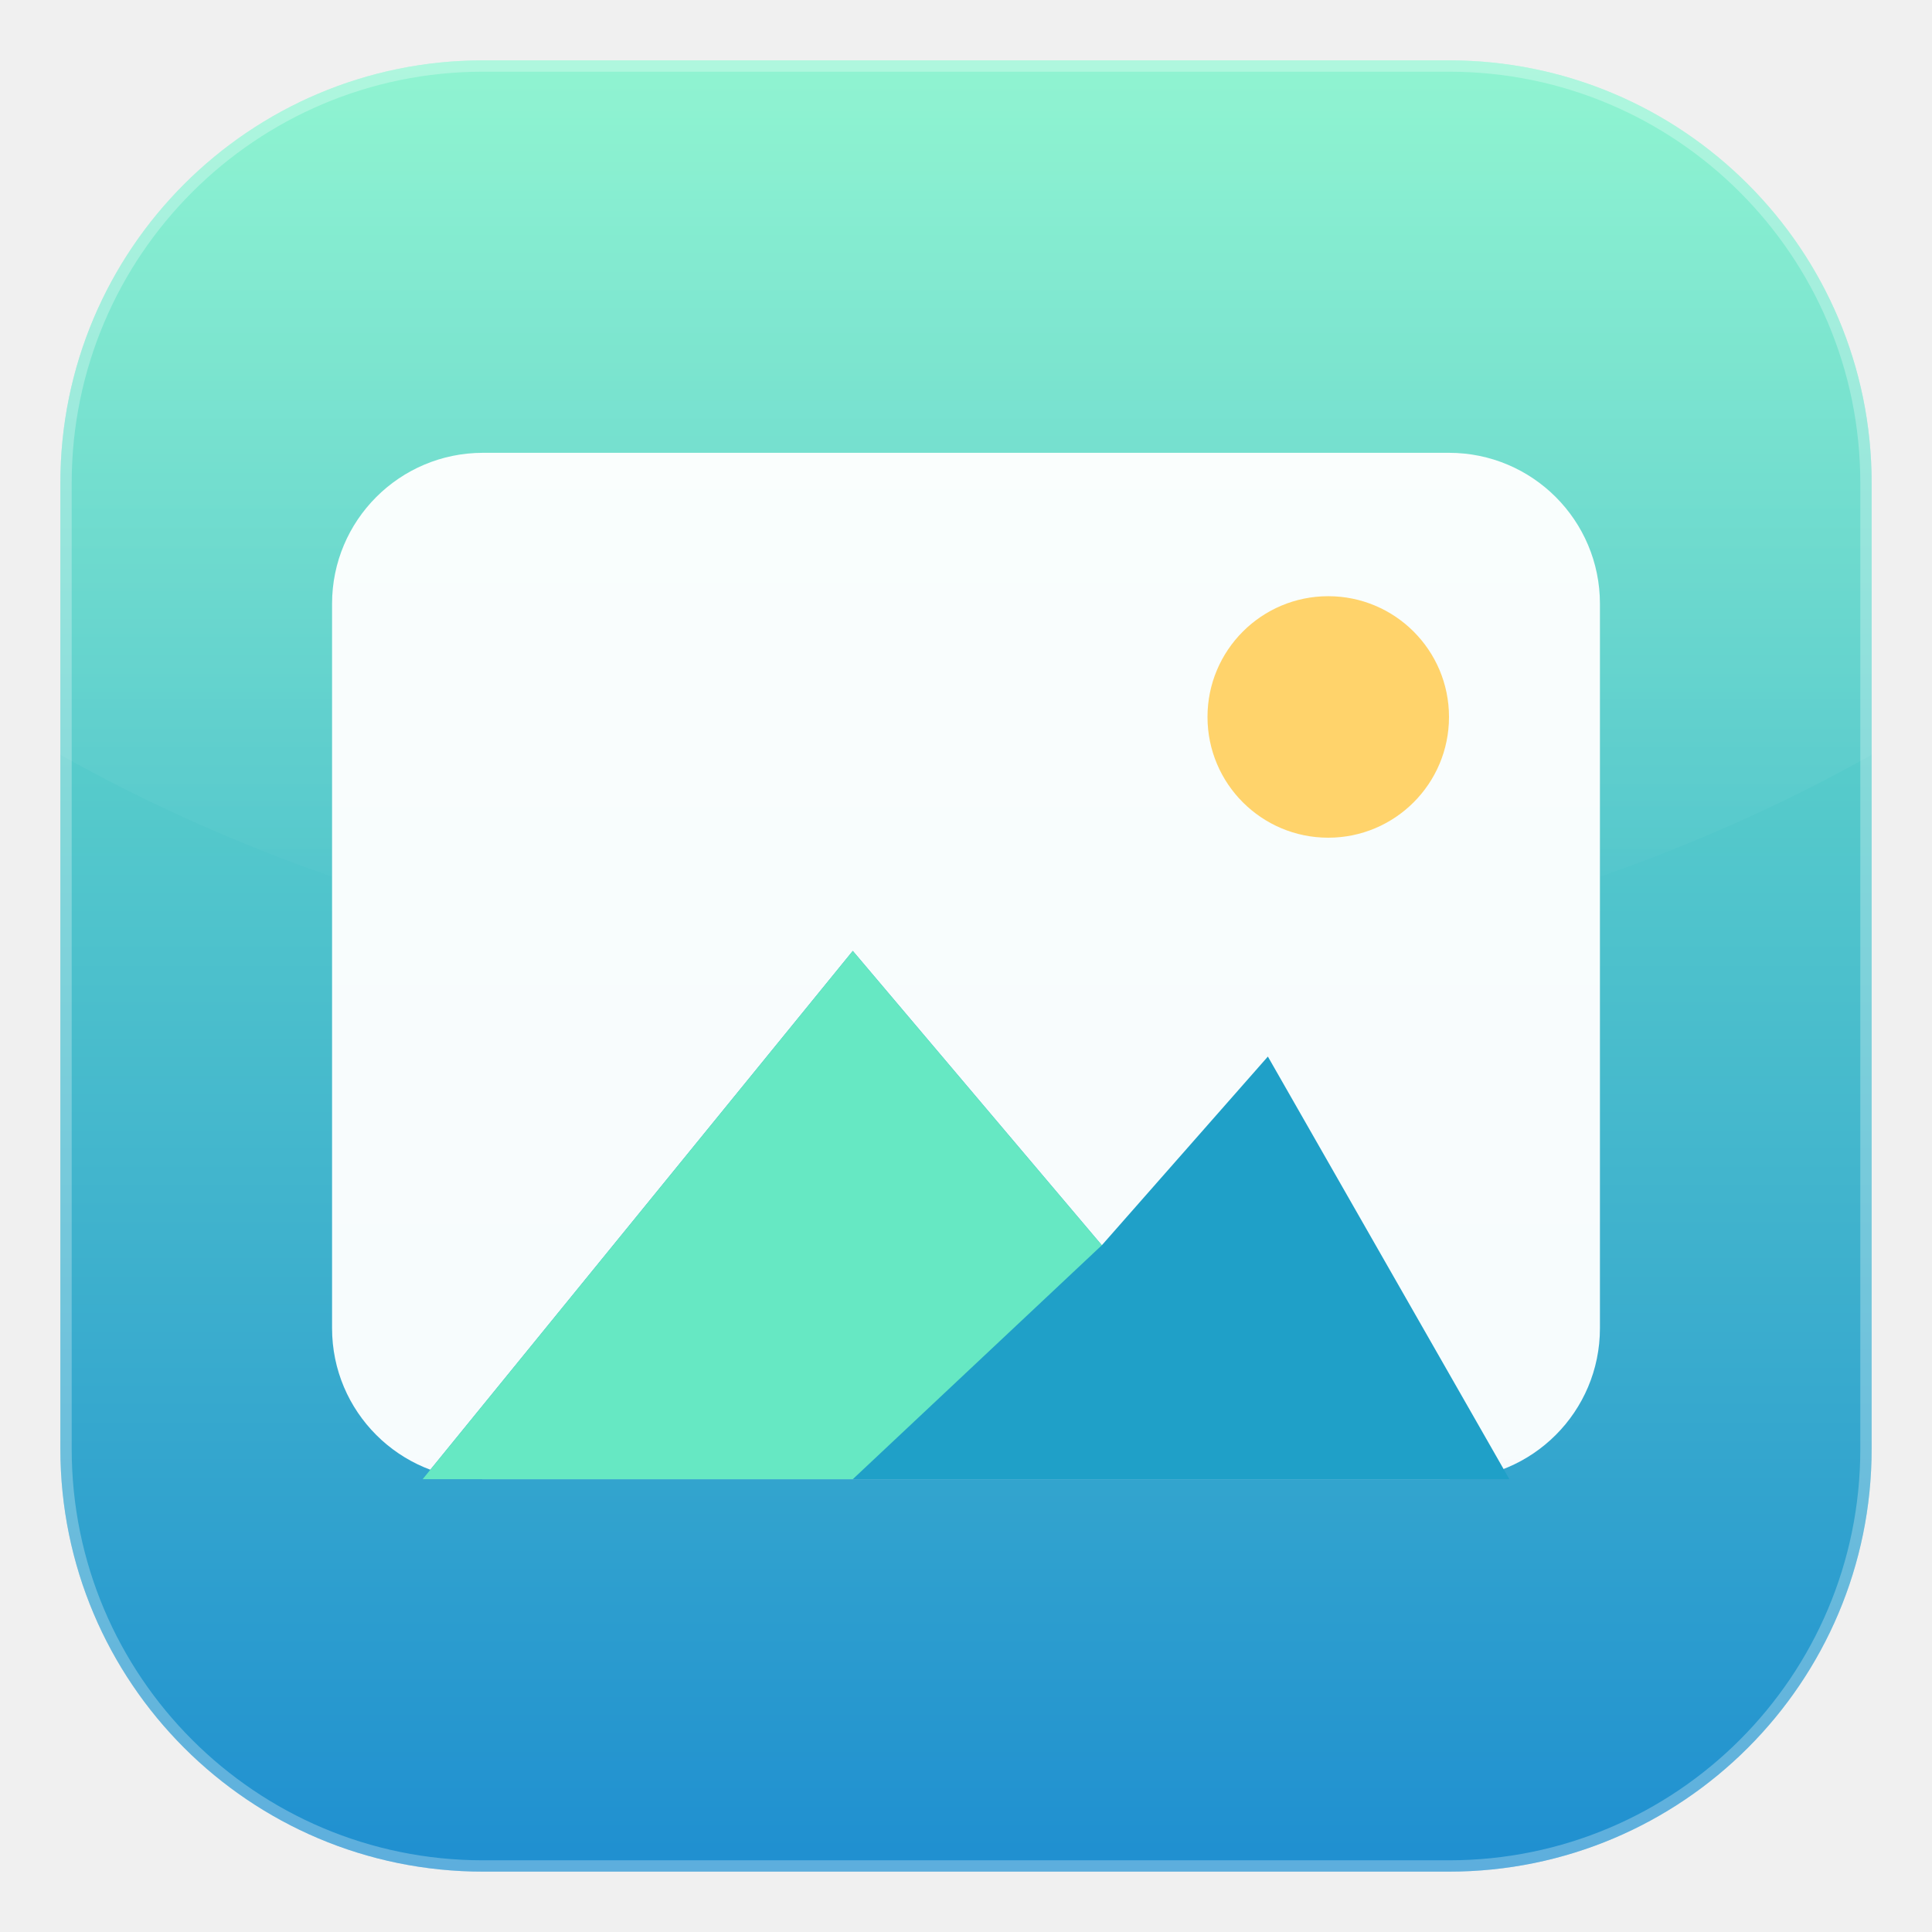
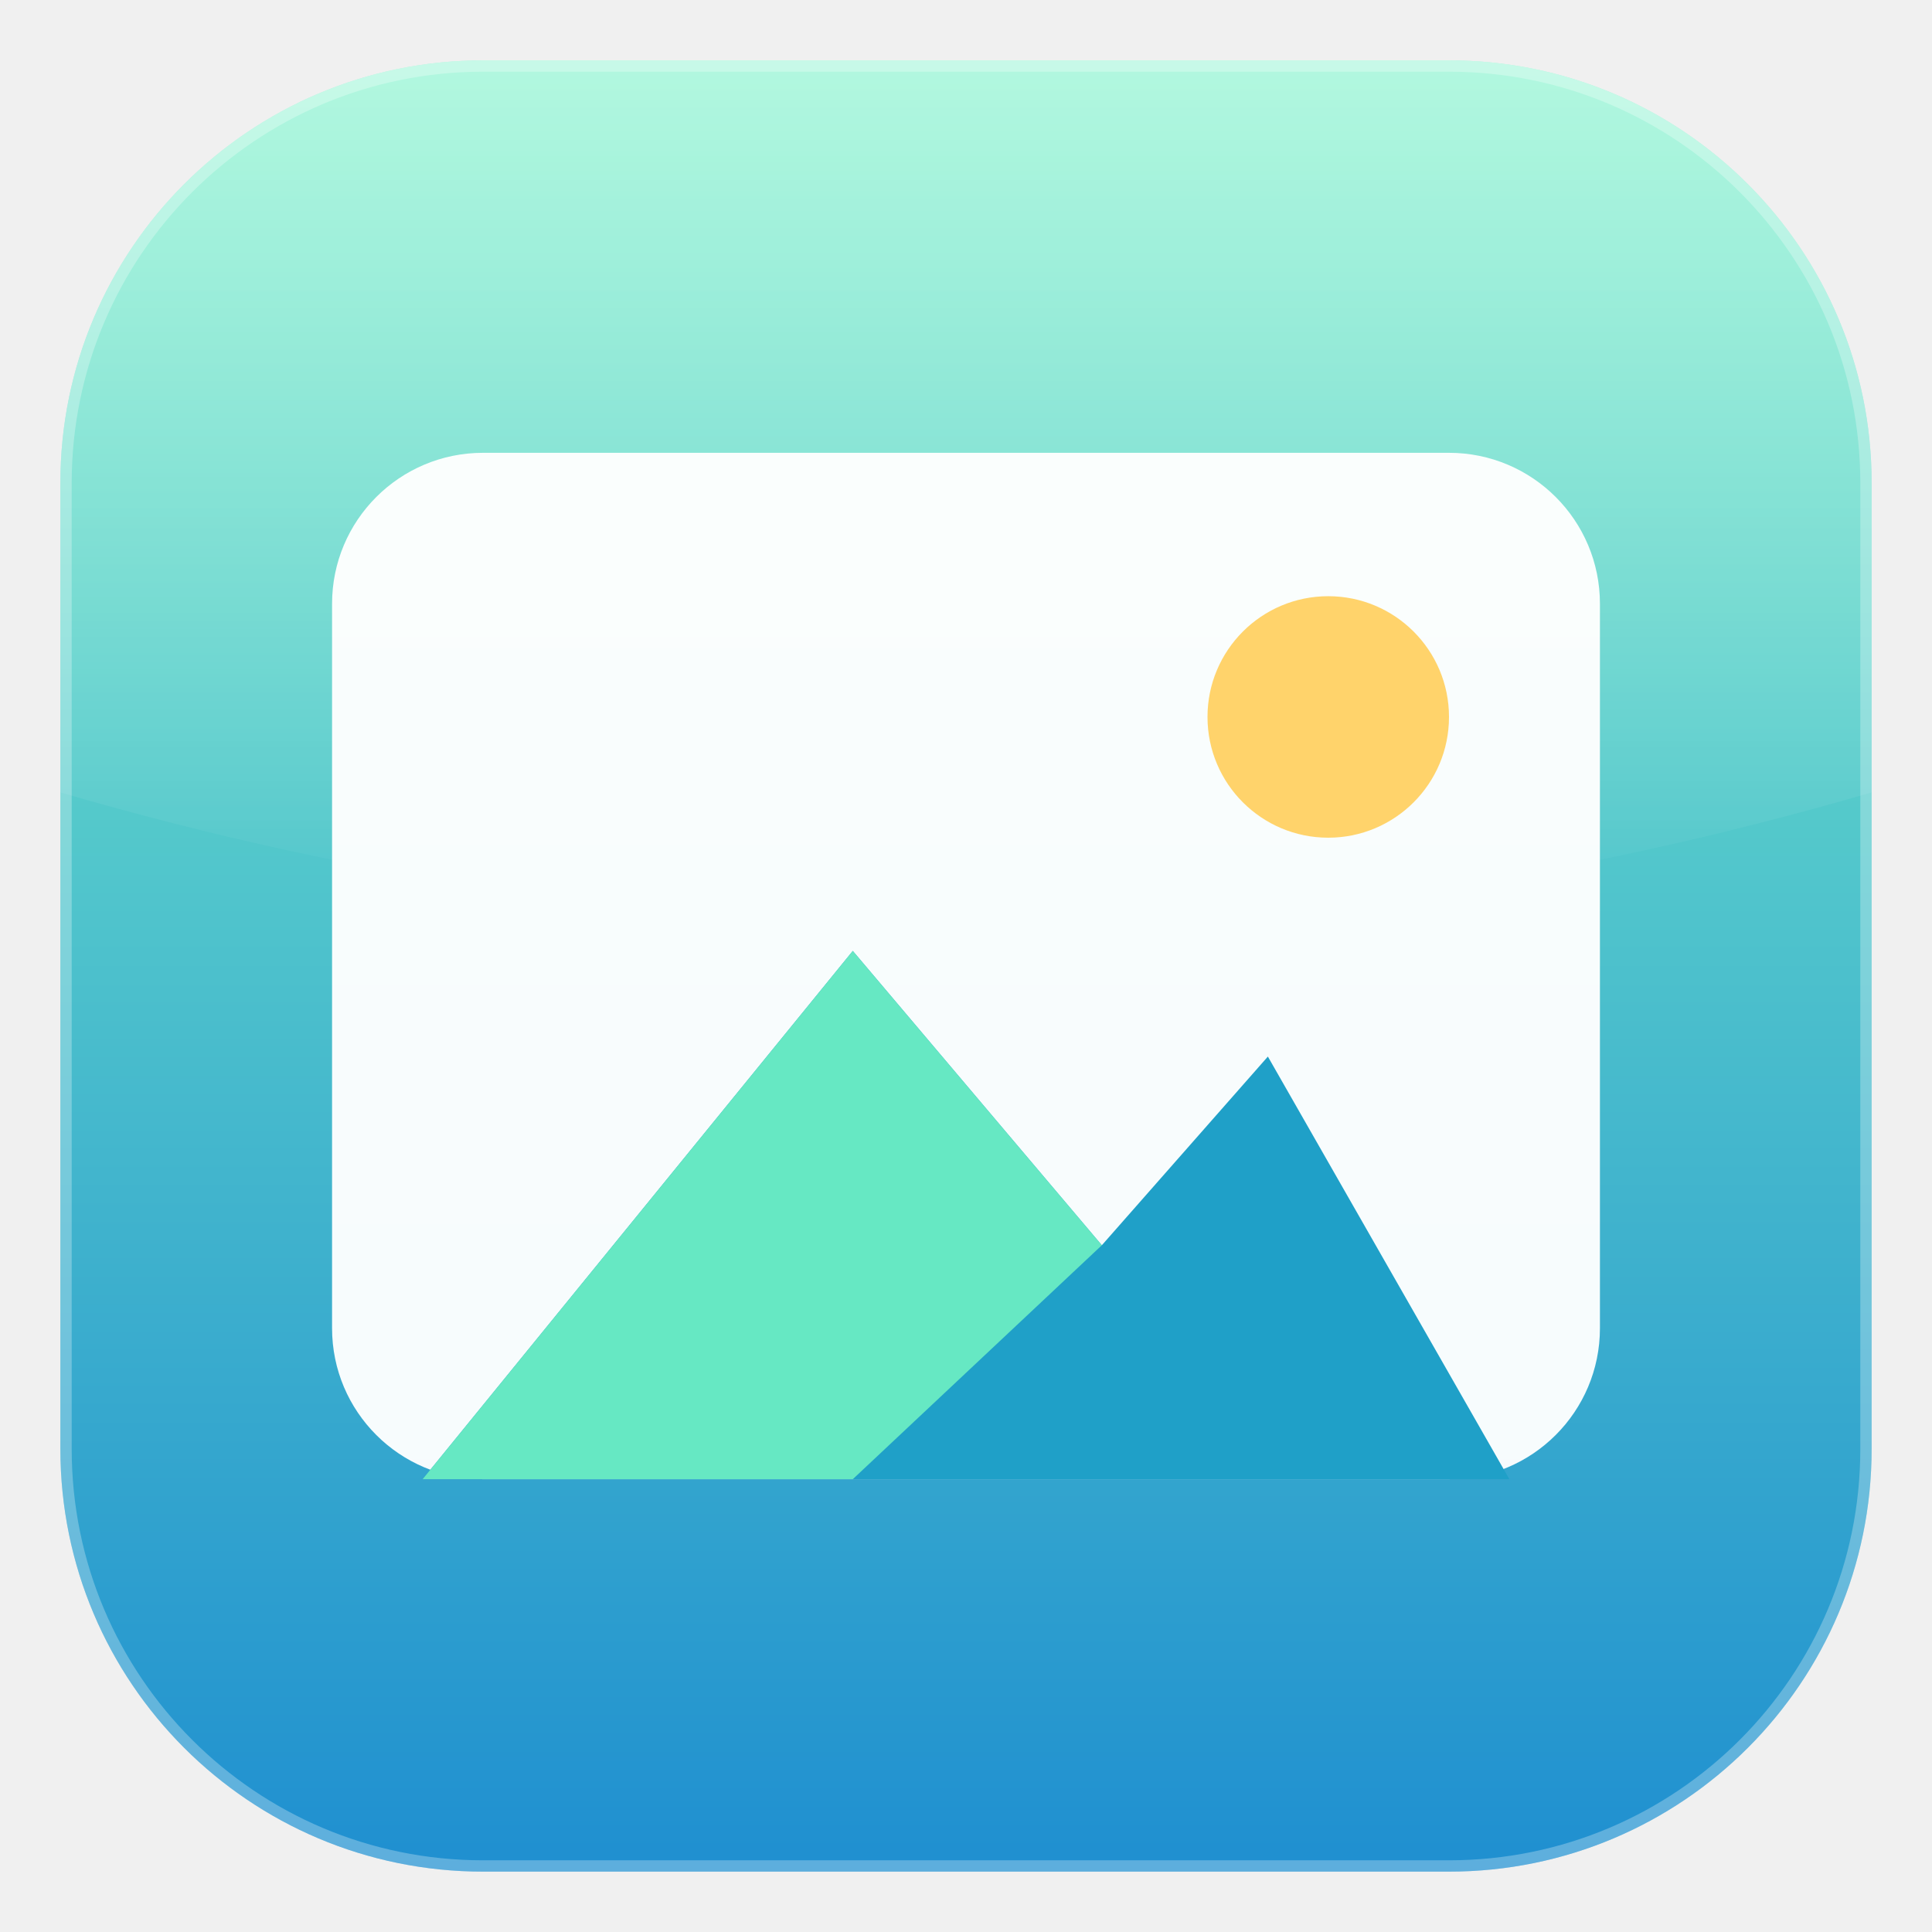
<svg xmlns="http://www.w3.org/2000/svg" viewBox="0 0 512 512" width="512" height="512">
  <defs>
    <linearGradient id="bg3" x1="0" y1="0" x2="0" y2="1">
      <stop offset="0" stop-color="#7af2c8" />
      <stop offset="1" stop-color="#1f8fd0" />
    </linearGradient>
    <linearGradient id="hl3" x1="0" y1="0" x2="0" y2="1">
      <stop offset="0" stop-color="#ffffff" stop-opacity=".42" />
      <stop offset="1" stop-color="#ffffff" stop-opacity="0" />
    </linearGradient>
-     <clipPath id="cp3">
-       <rect x="16" y="16" width="480" height="480" rx="112" />
-     </clipPath>
  </defs>
  <rect x="16" y="16" width="480" height="480" rx="112" fill="url(#bg3)" />
-   <g clip-path="url(#cp3)">
-     <ellipse cx="256" cy="-40" rx="400" ry="300" fill="url(#hl3)" />
-   </g>
+   <path d="M16 128 A112 112 0 0 1 128 16 H384 A112 112 0 0 1 496 128 V210 Q256 280 16 210 Z" fill="url(#hl3)" />
  <rect x="17.5" y="17.5" width="477" height="477" rx="110.5" fill="none" stroke="#ffffff" stroke-opacity=".28" stroke-width="3" />
  <rect x="88" y="120" width="336" height="272" rx="40" fill="#ffffff" fill-opacity=".96" />
  <circle cx="352" cy="190" r="32" fill="#ffd36b" />
  <path d="M112 392 L226 252 L292 330 L336 280 L400 392 Z" fill="#1fa0c8" />
  <path d="M226 252 L292 330 L226 392 L112 392 Z" fill="#6ef0c2" fill-opacity=".9" />
</svg>
